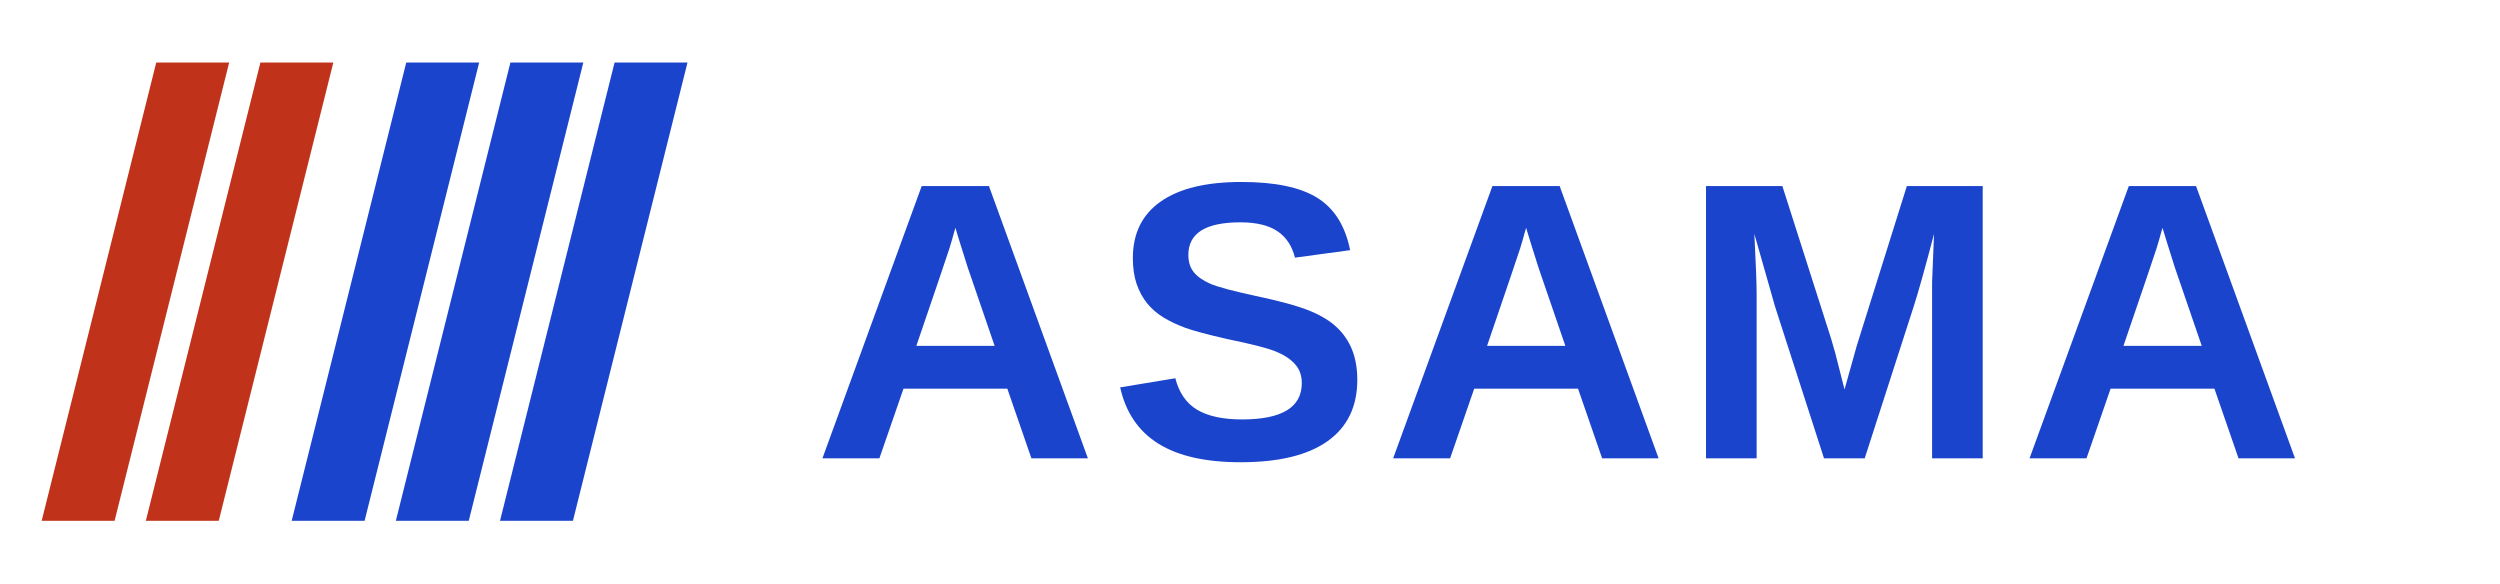
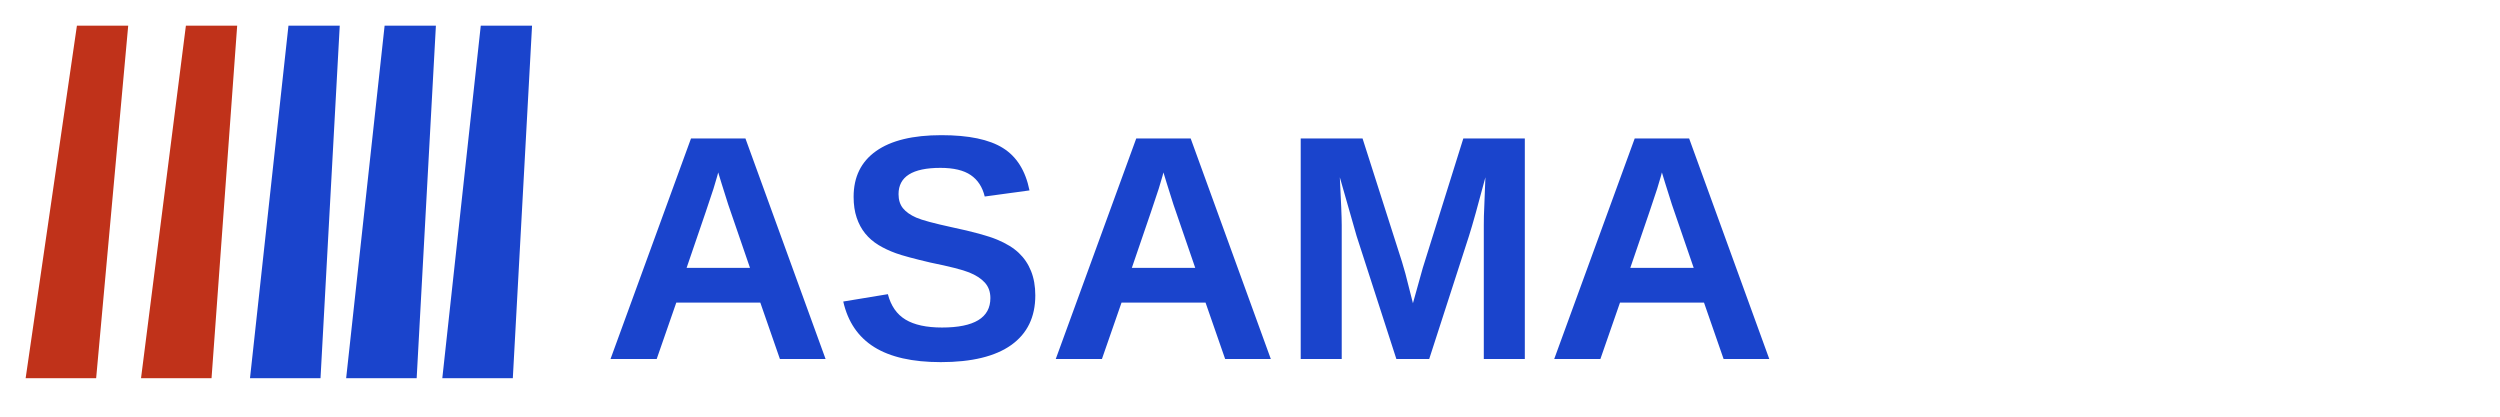
- <svg xmlns="http://www.w3.org/2000/svg" viewBox="0 0 240 56" fill="none" role="img" aria-label="ASAMA">
-   <polygon points="4,50 15,6 22,6 11,50" fill="#C0321A" />
-   <polygon points="14,50 25,6 32,6 21,50" fill="#C0321A" />
-   <polygon points="28,50 39,6 46,6 35,50" fill="#1A44CC" />
-   <polygon points="38,50 49,6 56,6 45,50" fill="#1A44CC" />
-   <polygon points="48,50 59,6 66,6 55,50" fill="#1A44CC" />
-   <text x="78" y="44" font-family="Barlow,'Arial Narrow',Arial,sans-serif" font-weight="800" font-size="38" letter-spacing="1" fill="#1A44CC">ASAMA</text>
+ <svg xmlns="http://www.w3.org/2000/svg" viewBox="0 0 780 130" role="img" aria-label="ASAMA">
+   <polygon points="8,118  24,8  40,8  30,118" fill="#C0321A" />
+   <polygon points="44,118  58,8  74,8  66,118" fill="#C0321A" />
+   <polygon points="78,118  90,8  106,8  100,118" fill="#1A44CC" />
+   <polygon points="108,118  120,8  136,8  130,118" fill="#1A44CC" />
+   <polygon points="138,118  150,8  166,8  160,118" fill="#1A44CC" />
+   <text x="188" y="112" font-family="Barlow,'Arial Narrow',Arial,sans-serif" font-weight="800" font-size="100" letter-spacing="0" fill="#1A44CC" textLength="560" lengthAdjust="spacingAndGlyphs">ASAMA</text>
</svg>
